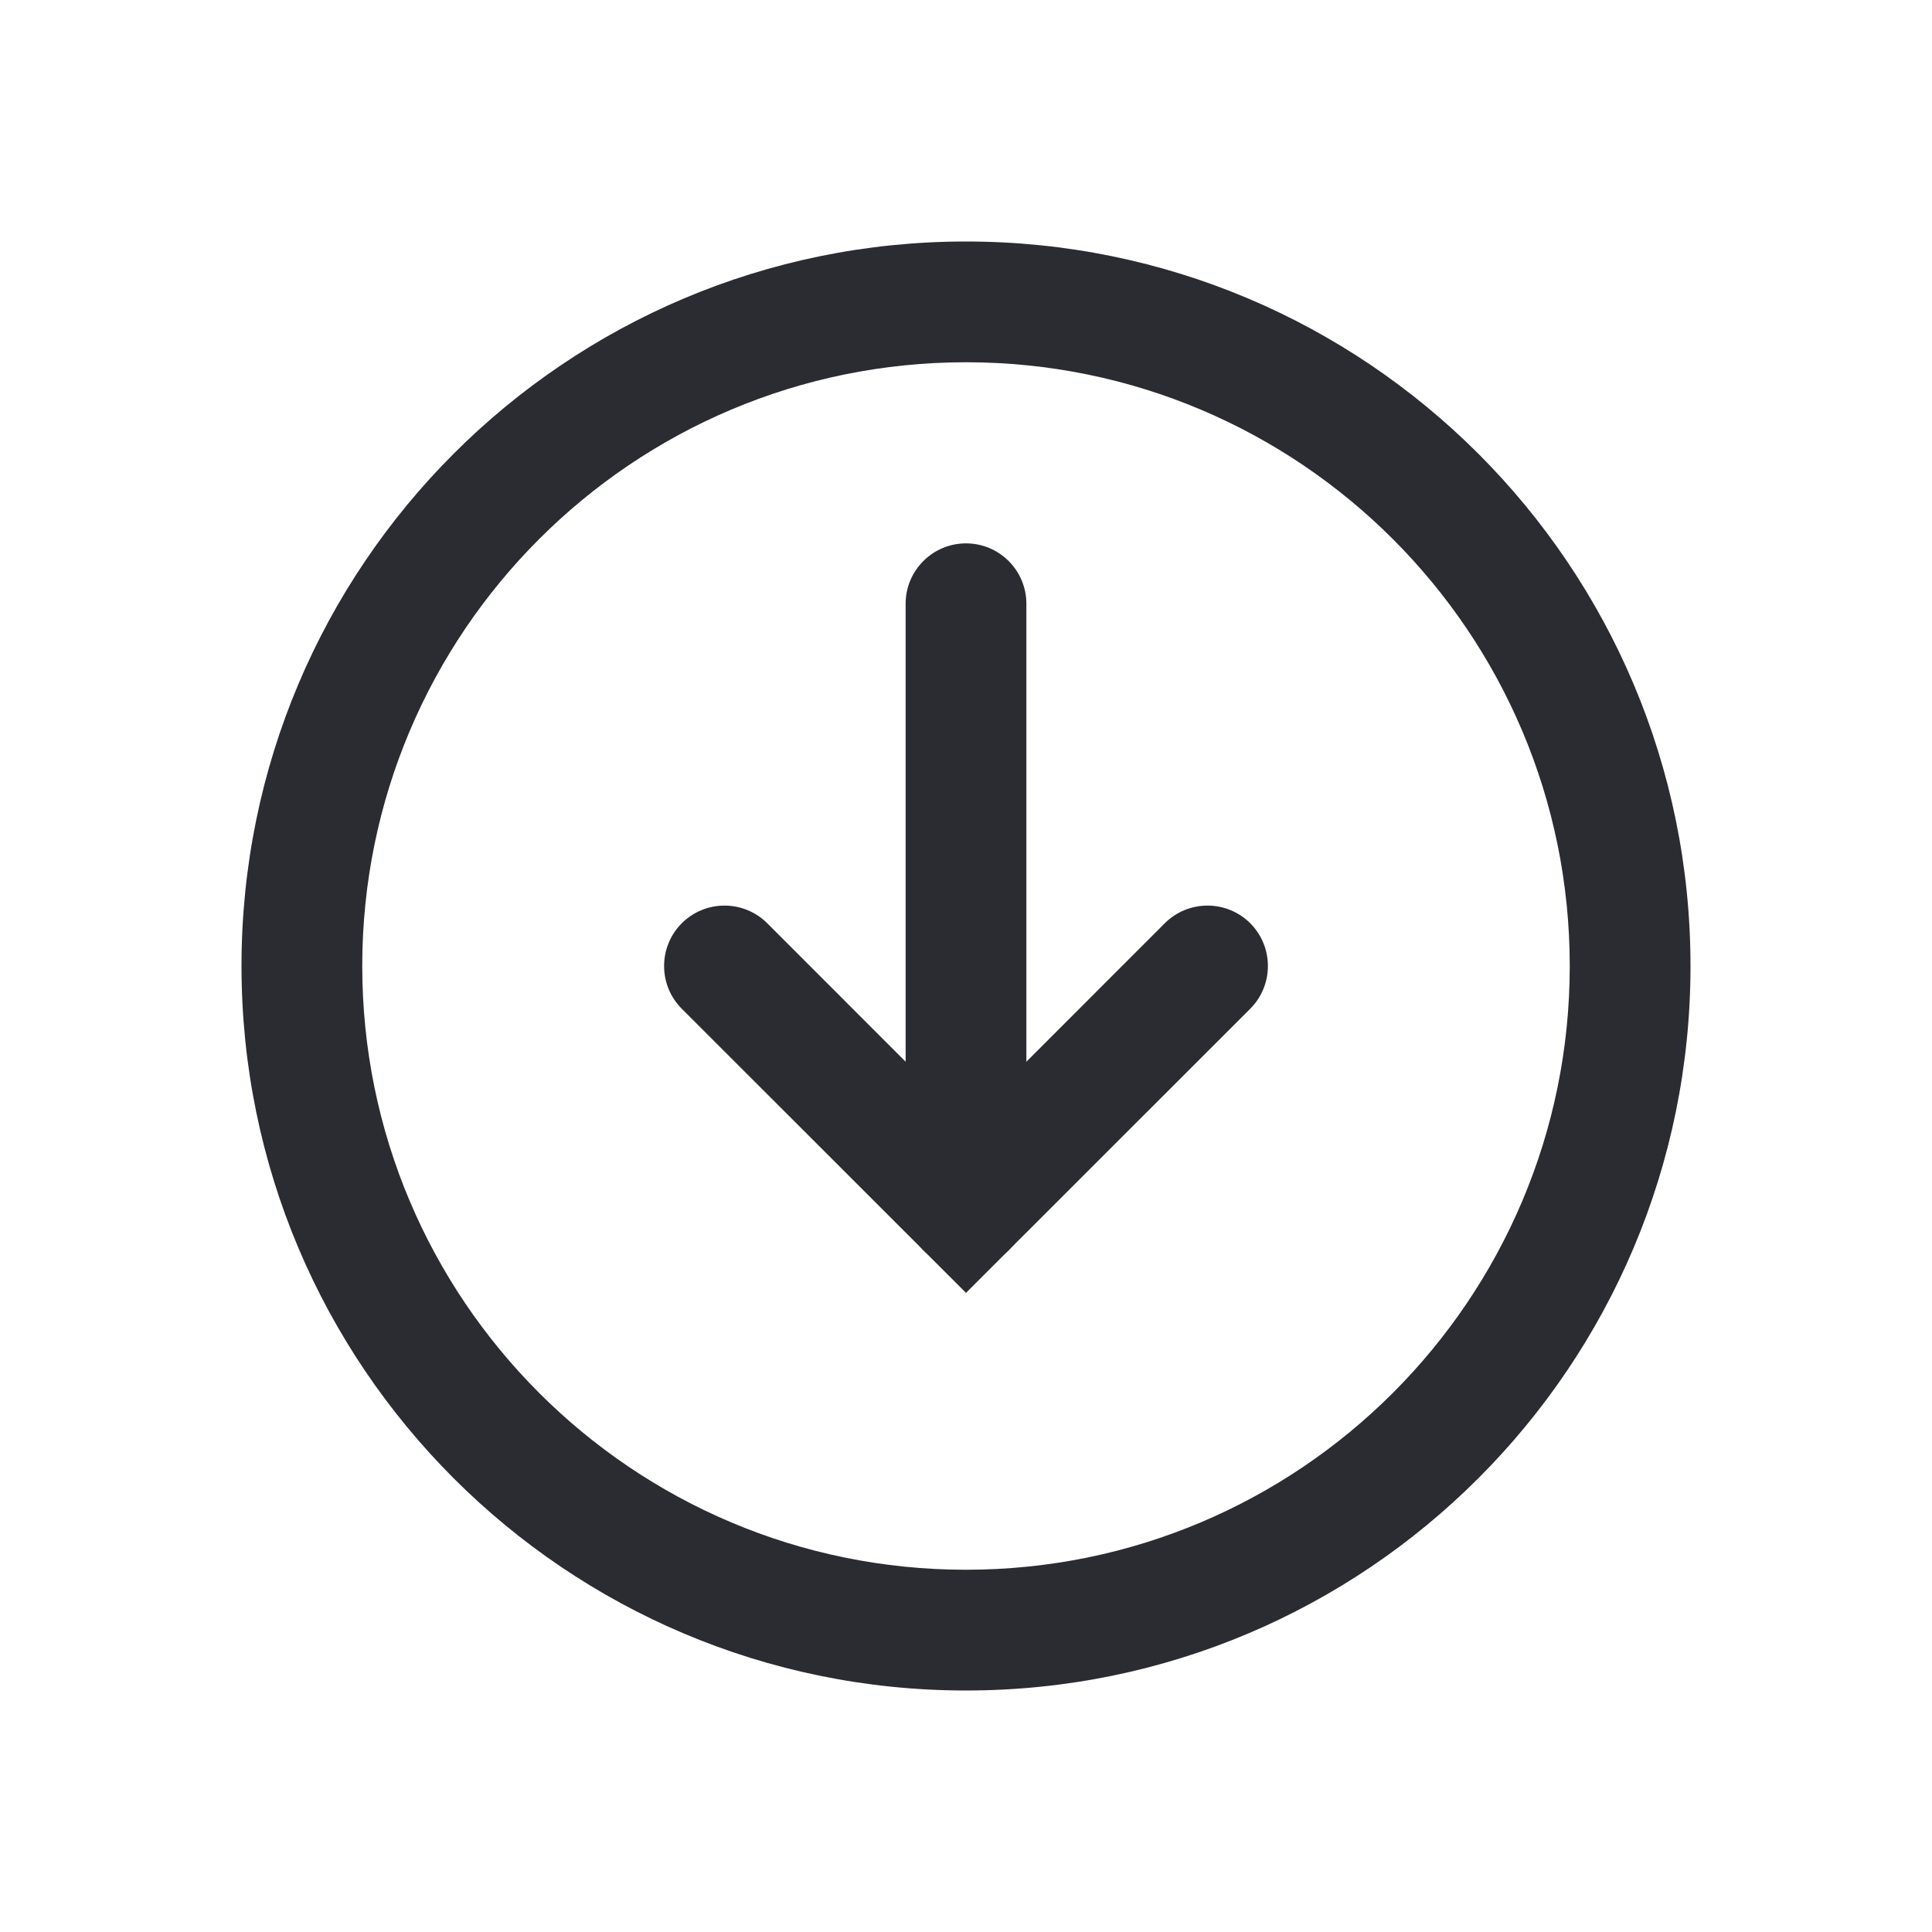
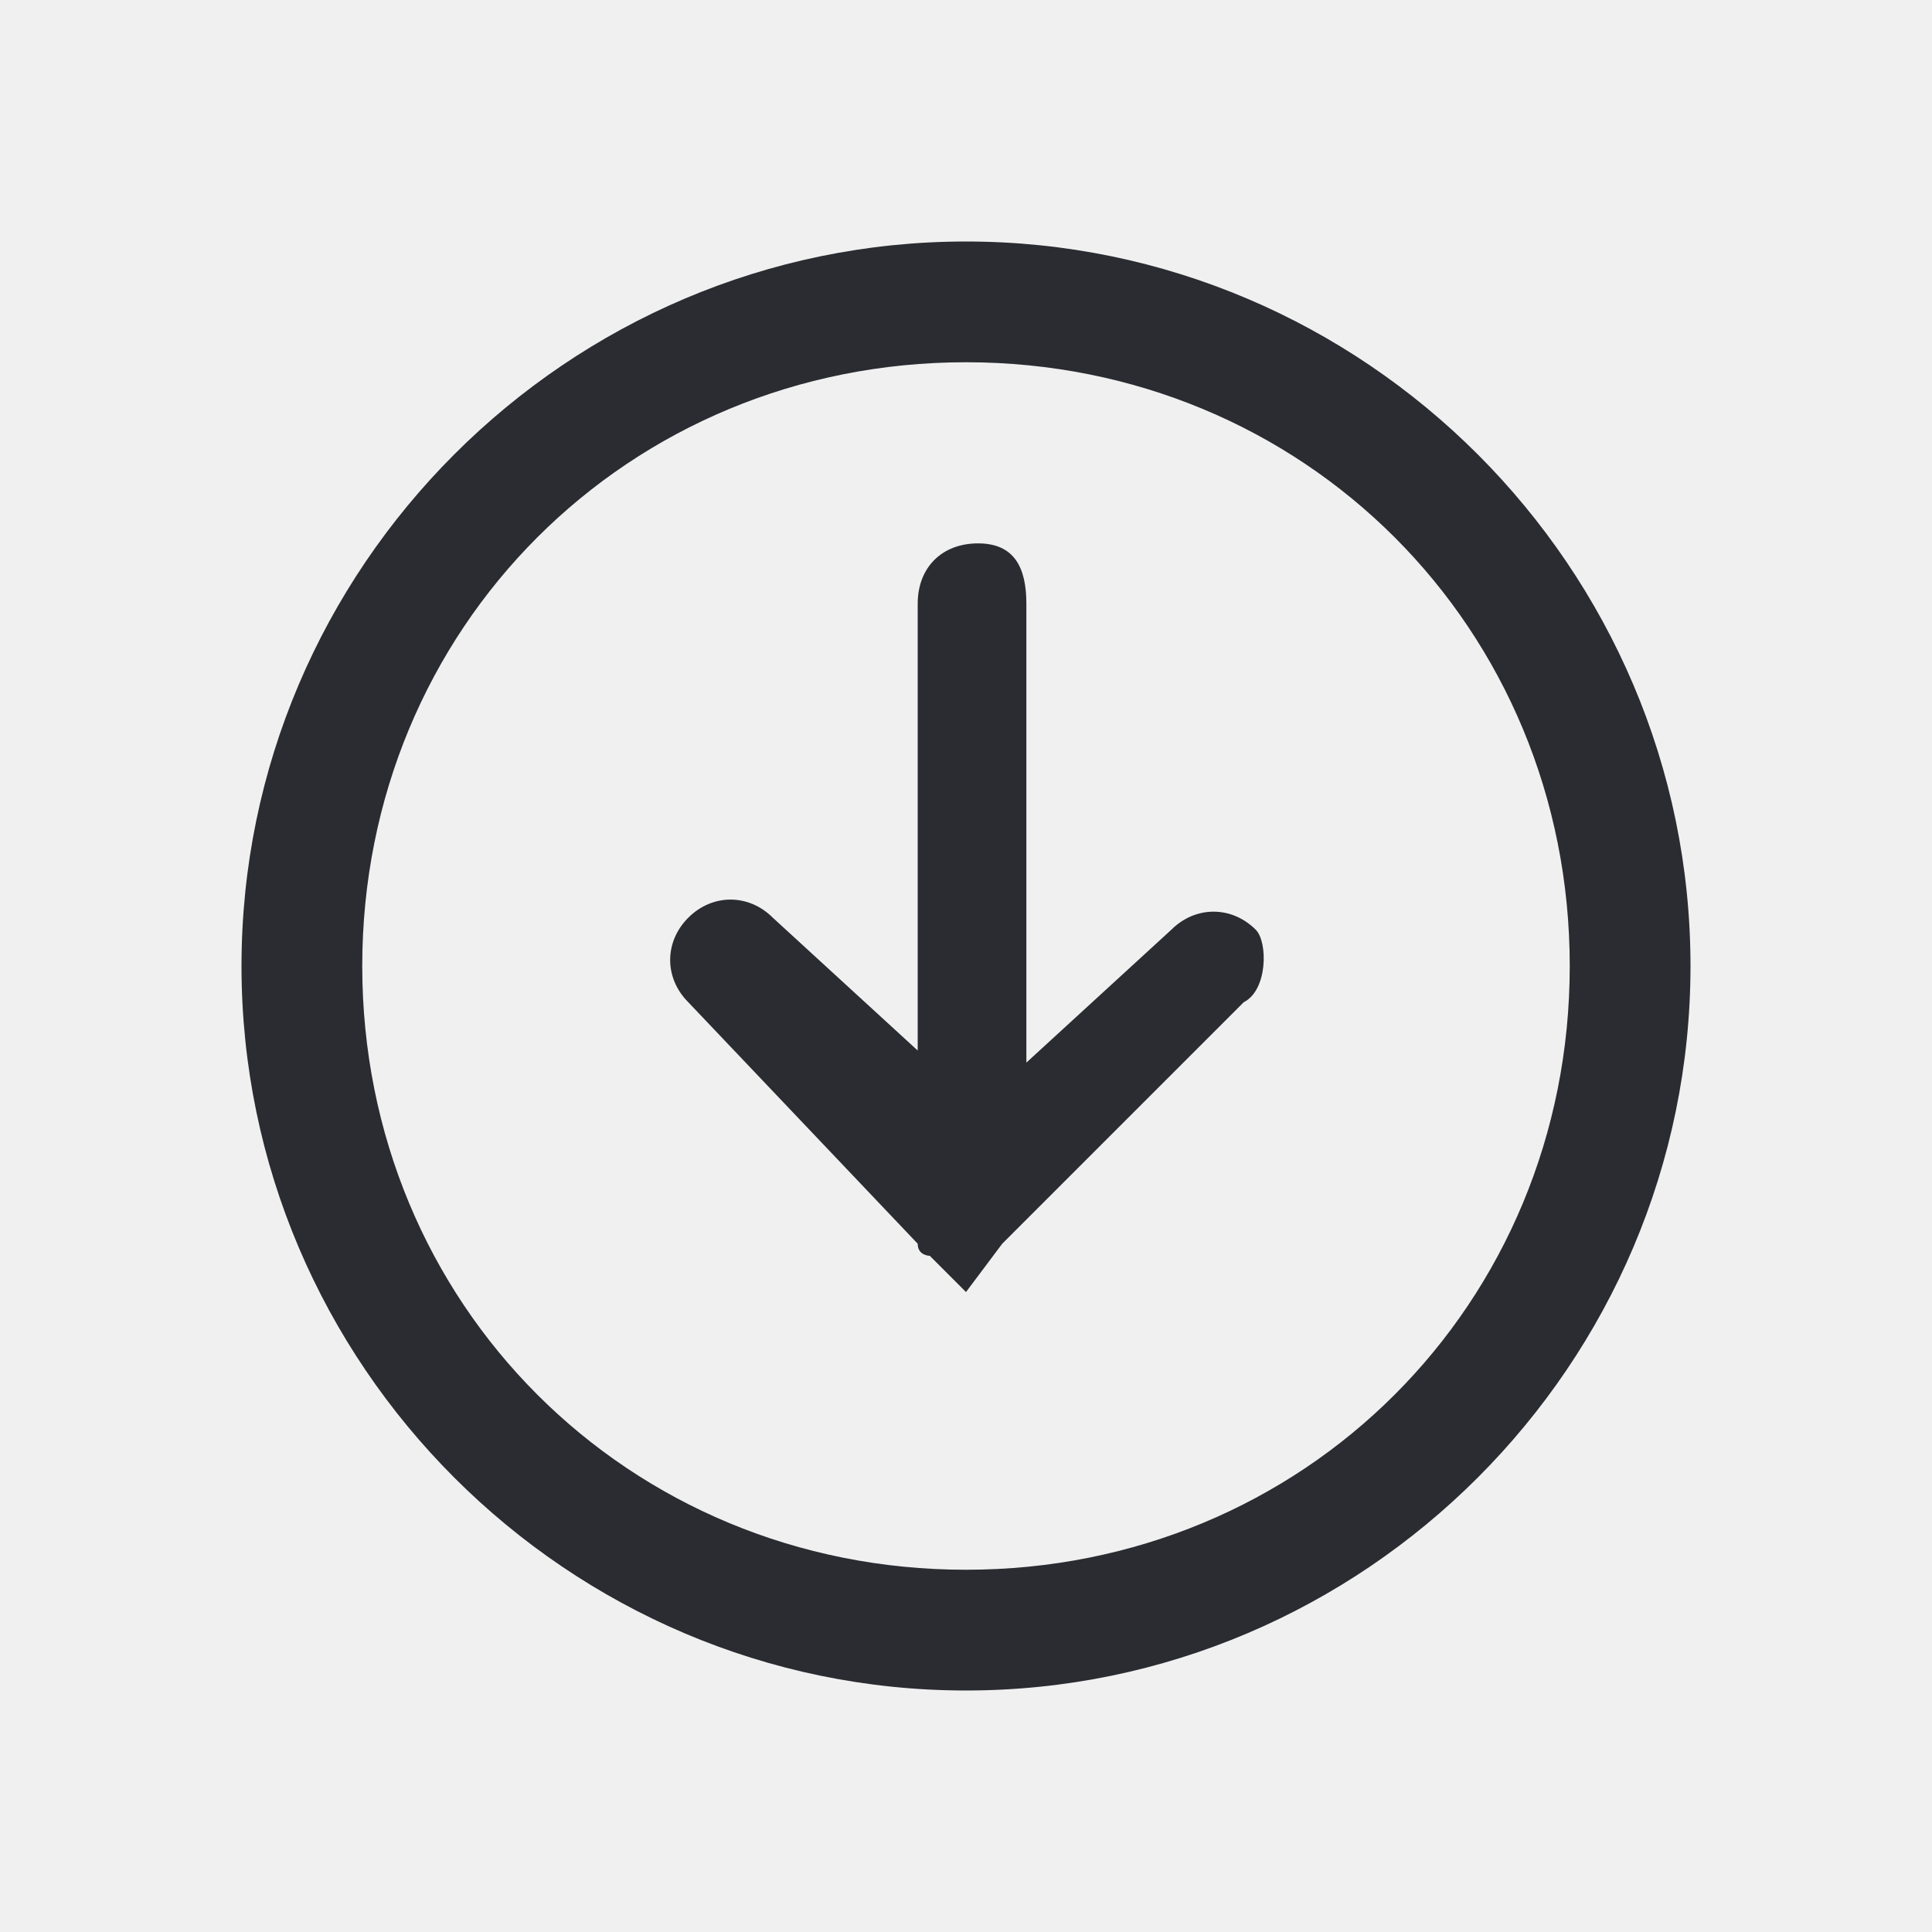
- <svg xmlns="http://www.w3.org/2000/svg" width="16" height="16" viewBox="0 0 16 16" fill="none">
-   <g id="Arrow">
-     <rect width="16" height="16" fill="white" />
+ <svg xmlns="http://www.w3.org/2000/svg" version="1.1" id="Arrow-s" x="0px" y="0px" viewBox="0 0 16 16" style="enable-background:new 0 0 16 16;" xml:space="preserve">
+   <style type="text/css">
+ 		.st1{fill:#2A2C31;}
+ </style>
+   <g id="Arrow-down">
    <g id="circle-arow">
-       <g id="arrow">
-         <path id="Vector 5 (Stroke)" fill-rule="evenodd" clip-rule="evenodd" d="M8 4.5C8.276 4.5 8.5 4.724 8.5 5V10C8.5 10.276 8.276 10.5 8 10.5C7.724 10.5 7.5 10.276 7.5 10V5C7.5 4.724 7.724 4.5 8 4.5Z" fill="#2A2C31" />
-         <path id="Vector 6 (Stroke)" fill-rule="evenodd" clip-rule="evenodd" d="M5.646 7.646C5.842 7.451 6.158 7.451 6.354 7.646L8 9.293L9.646 7.646C9.842 7.451 10.158 7.451 10.354 7.646C10.549 7.842 10.549 8.158 10.354 8.354L8 10.707L5.646 8.354C5.451 8.158 5.451 7.842 5.646 7.646Z" fill="#2A2C31" />
-       </g>
-       <path id="Ellipse 1 (Stroke)" fill-rule="evenodd" clip-rule="evenodd" d="M8 13C10.761 13 13 10.761 13 8C13 5.239 10.761 3 8 3C5.239 3 3 5.239 3 8C3 10.761 5.239 13 8 13ZM8 14C11.314 14 14 11.314 14 8C14 4.686 11.314 2 8 2C4.686 2 2 4.686 2 8C2 11.314 4.686 14 8 14Z" fill="#2A2C31" />
+       <path id="Ellipse_1__x28_Stroke_x29_" class="st1" d="M8,2C4.7,2,2,4.7,2,8s2.7,6,6,6s6-2.7,6-6S11.3,2,8,2z M8,13    c-2.8,0-5-2.2-5-5s2.2-5,5-5s5,2.2,5,5S10.8,13,8,13z" />
+       <path class="st1" d="M10.3,8.3l-1.9,1.9l0,0c0,0-0.1,0.1-0.1,0.1l0,0L8,10.7l-0.3-0.3l0,0c0,0-0.1,0-0.1-0.1l0,0L5.7,8.3    c-0.2-0.2-0.2-0.5,0-0.7c0.2-0.2,0.5-0.2,0.7,0l1.2,1.1V5c0-0.3,0.2-0.5,0.5-0.5S8.5,4.7,8.5,5v3.8l1.2-1.1c0.2-0.2,0.5-0.2,0.7,0    C10.5,7.8,10.5,8.2,10.3,8.3z" />
    </g>
  </g>
</svg>
